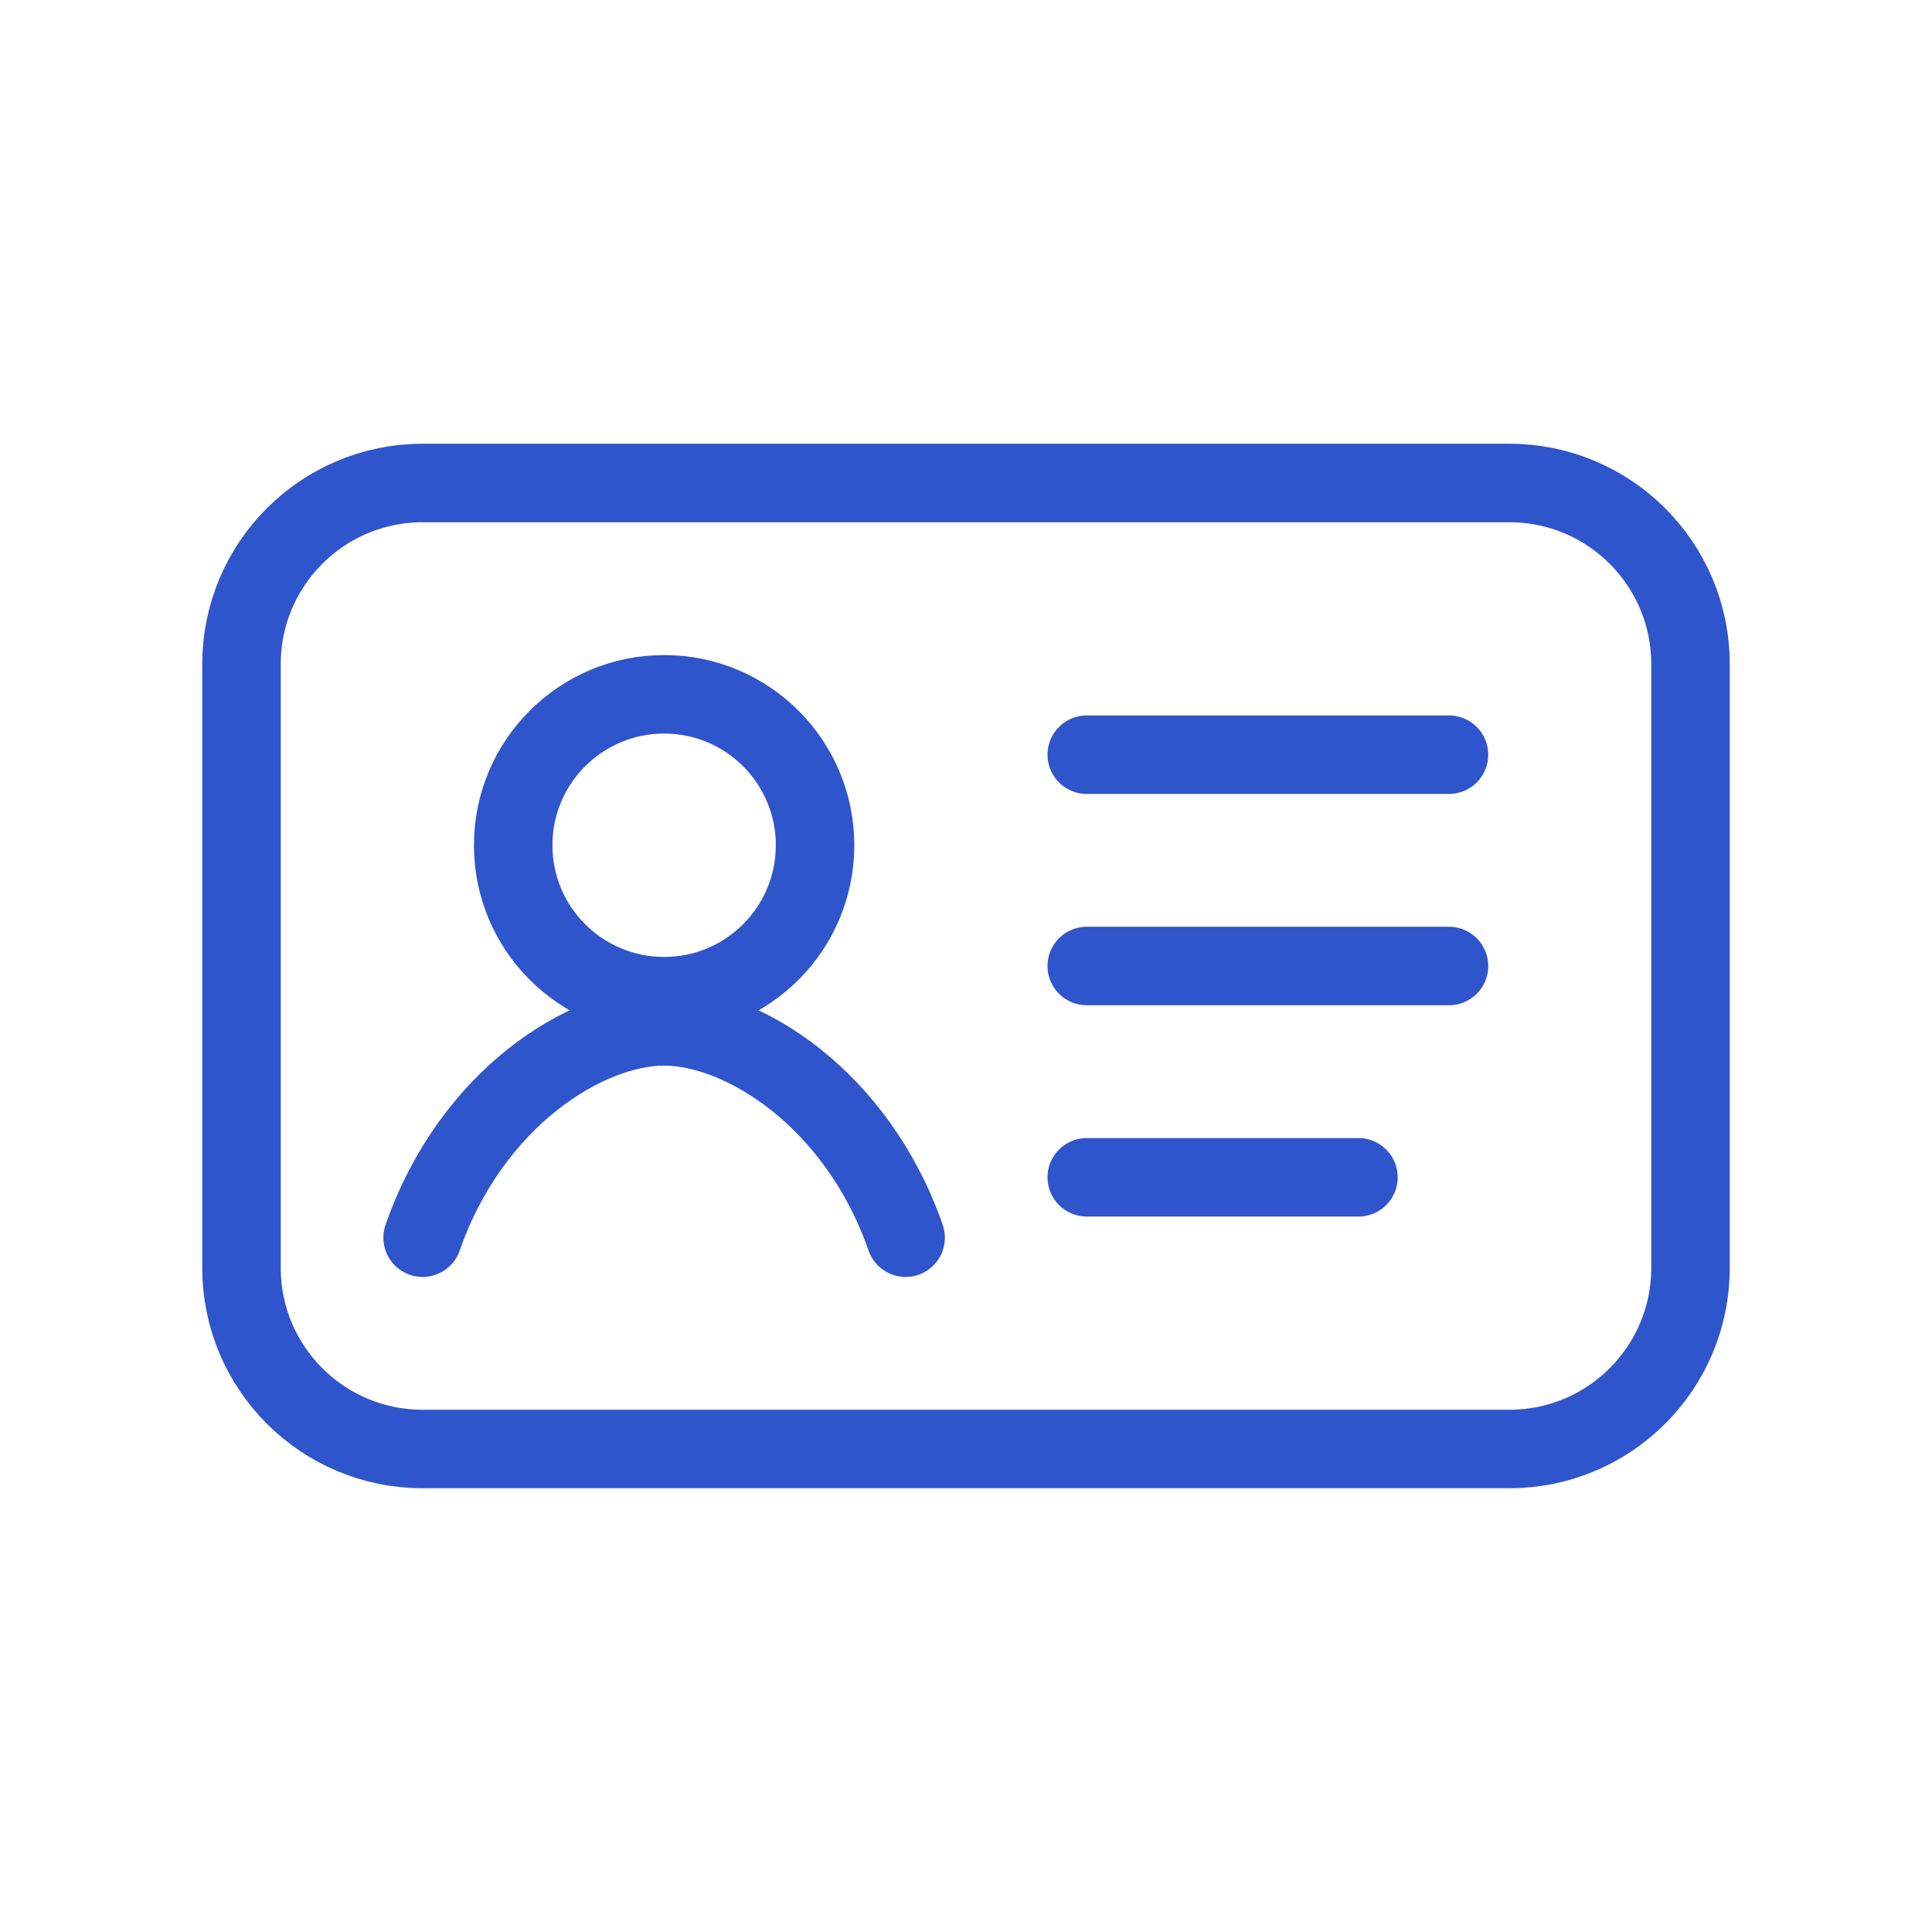
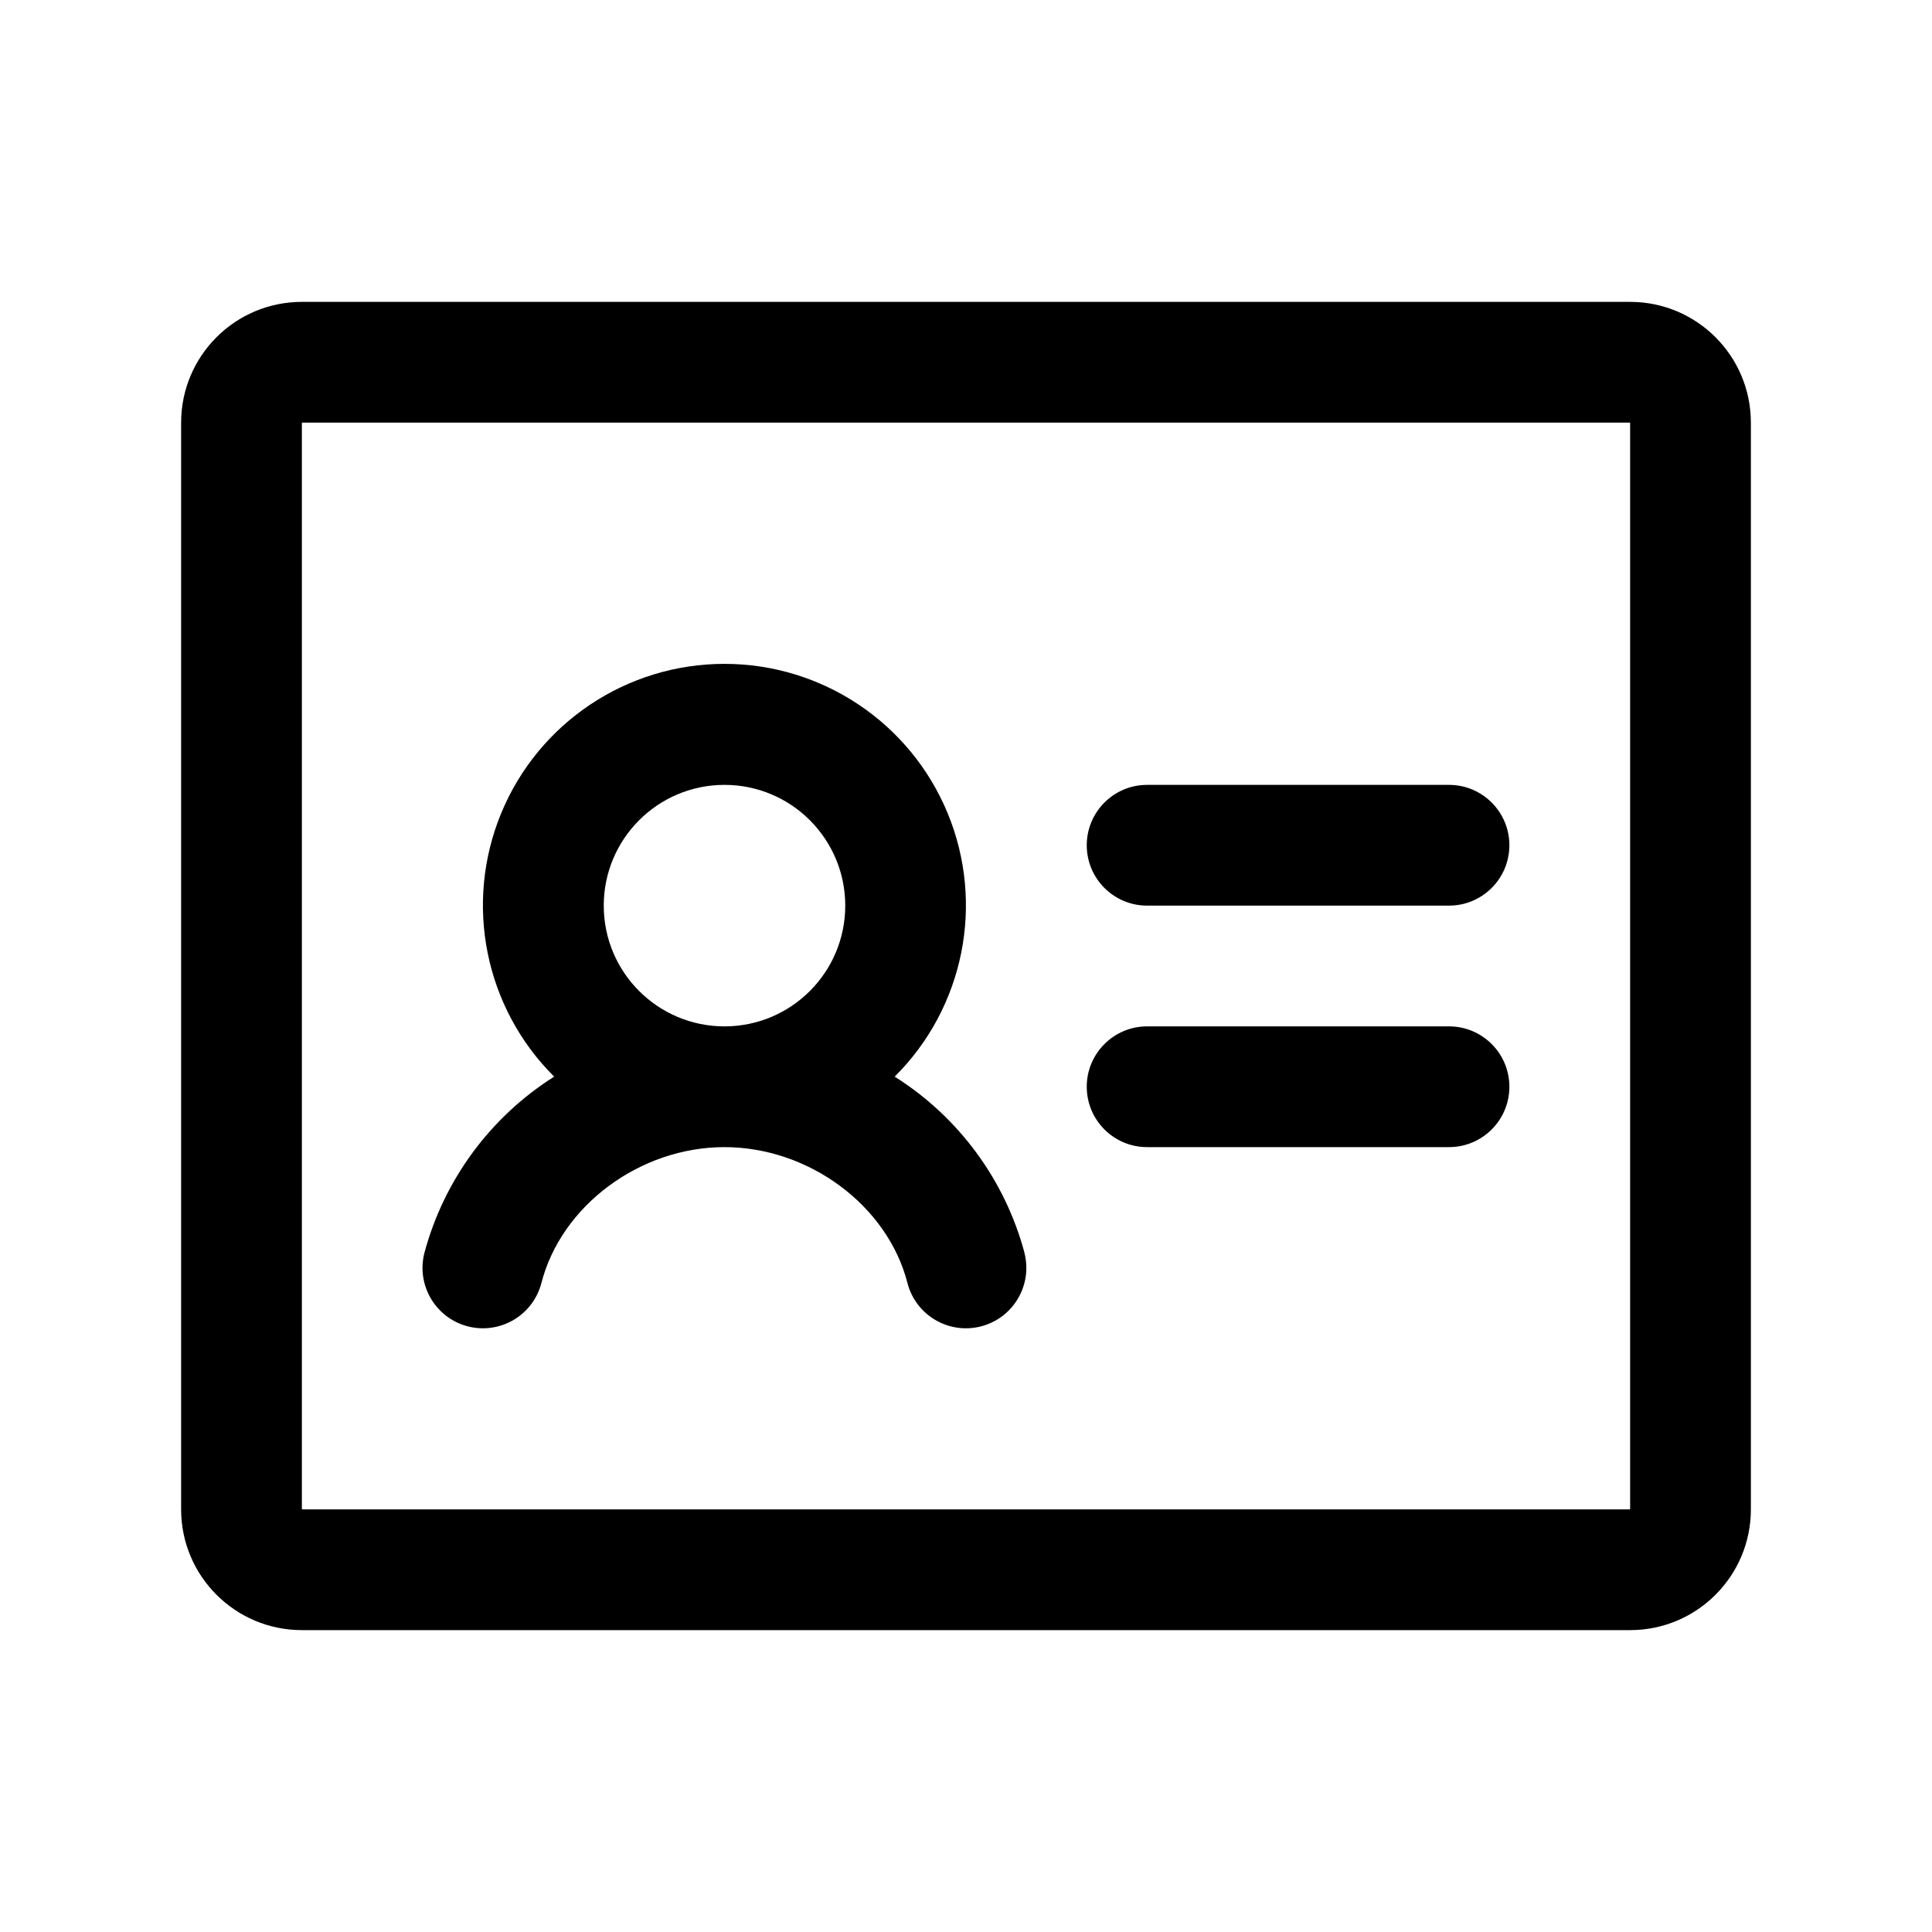
- <svg xmlns="http://www.w3.org/2000/svg" viewBox="0 0 64 64" fill="none">
-   <rect x="8" y="16" width="48" height="32" rx="6" stroke="#2F55CC" stroke-width="2.6" stroke-linecap="round" stroke-linejoin="round" />
-   <circle cx="22" cy="28" r="5" stroke="#2F55CC" stroke-width="2.6" />
-   <path d="M14 41c1.6-4.6 5.4-7 8-7s6.4 2.4 8 7" stroke="#2F55CC" stroke-width="2.6" stroke-linecap="round" stroke-linejoin="round" />
-   <path d="M36 25h12" stroke="#2F55CC" stroke-width="2.6" stroke-linecap="round" />
-   <path d="M36 32h12" stroke="#2F55CC" stroke-width="2.6" stroke-linecap="round" />
-   <path d="M36 39h9" stroke="#2F55CC" stroke-width="2.6" stroke-linecap="round" />
+ <svg xmlns="http://www.w3.org/2000/svg" width="32" height="32" fill="#000000" viewBox="0 0 256 256">
+   <path d="M200,112a8,8,0,0,1-8,8H152a8,8,0,0,1,0-16h40A8,8,0,0,1,200,112Zm-8,24H152a8,8,0,0,0,0,16h40a8,8,0,0,0,0-16Zm40-80V200a16,16,0,0,1-16,16H40a16,16,0,0,1-16-16V56A16,16,0,0,1,40,40H216A16,16,0,0,1,232,56ZM216,200V56H40V200H216Zm-80.26-34a8,8,0,1,1-15.5,4c-2.63-10.26-13.06-18-24.25-18s-21.61,7.74-24.25,18a8,8,0,1,1-15.5-4,39.84,39.84,0,0,1,17.19-23.34,32,32,0,1,1,45.12,0A39.76,39.76,0,0,1,135.75,166ZM96,136a16,16,0,1,0-16-16A16,16,0,0,0,96,136Z" />
</svg>
